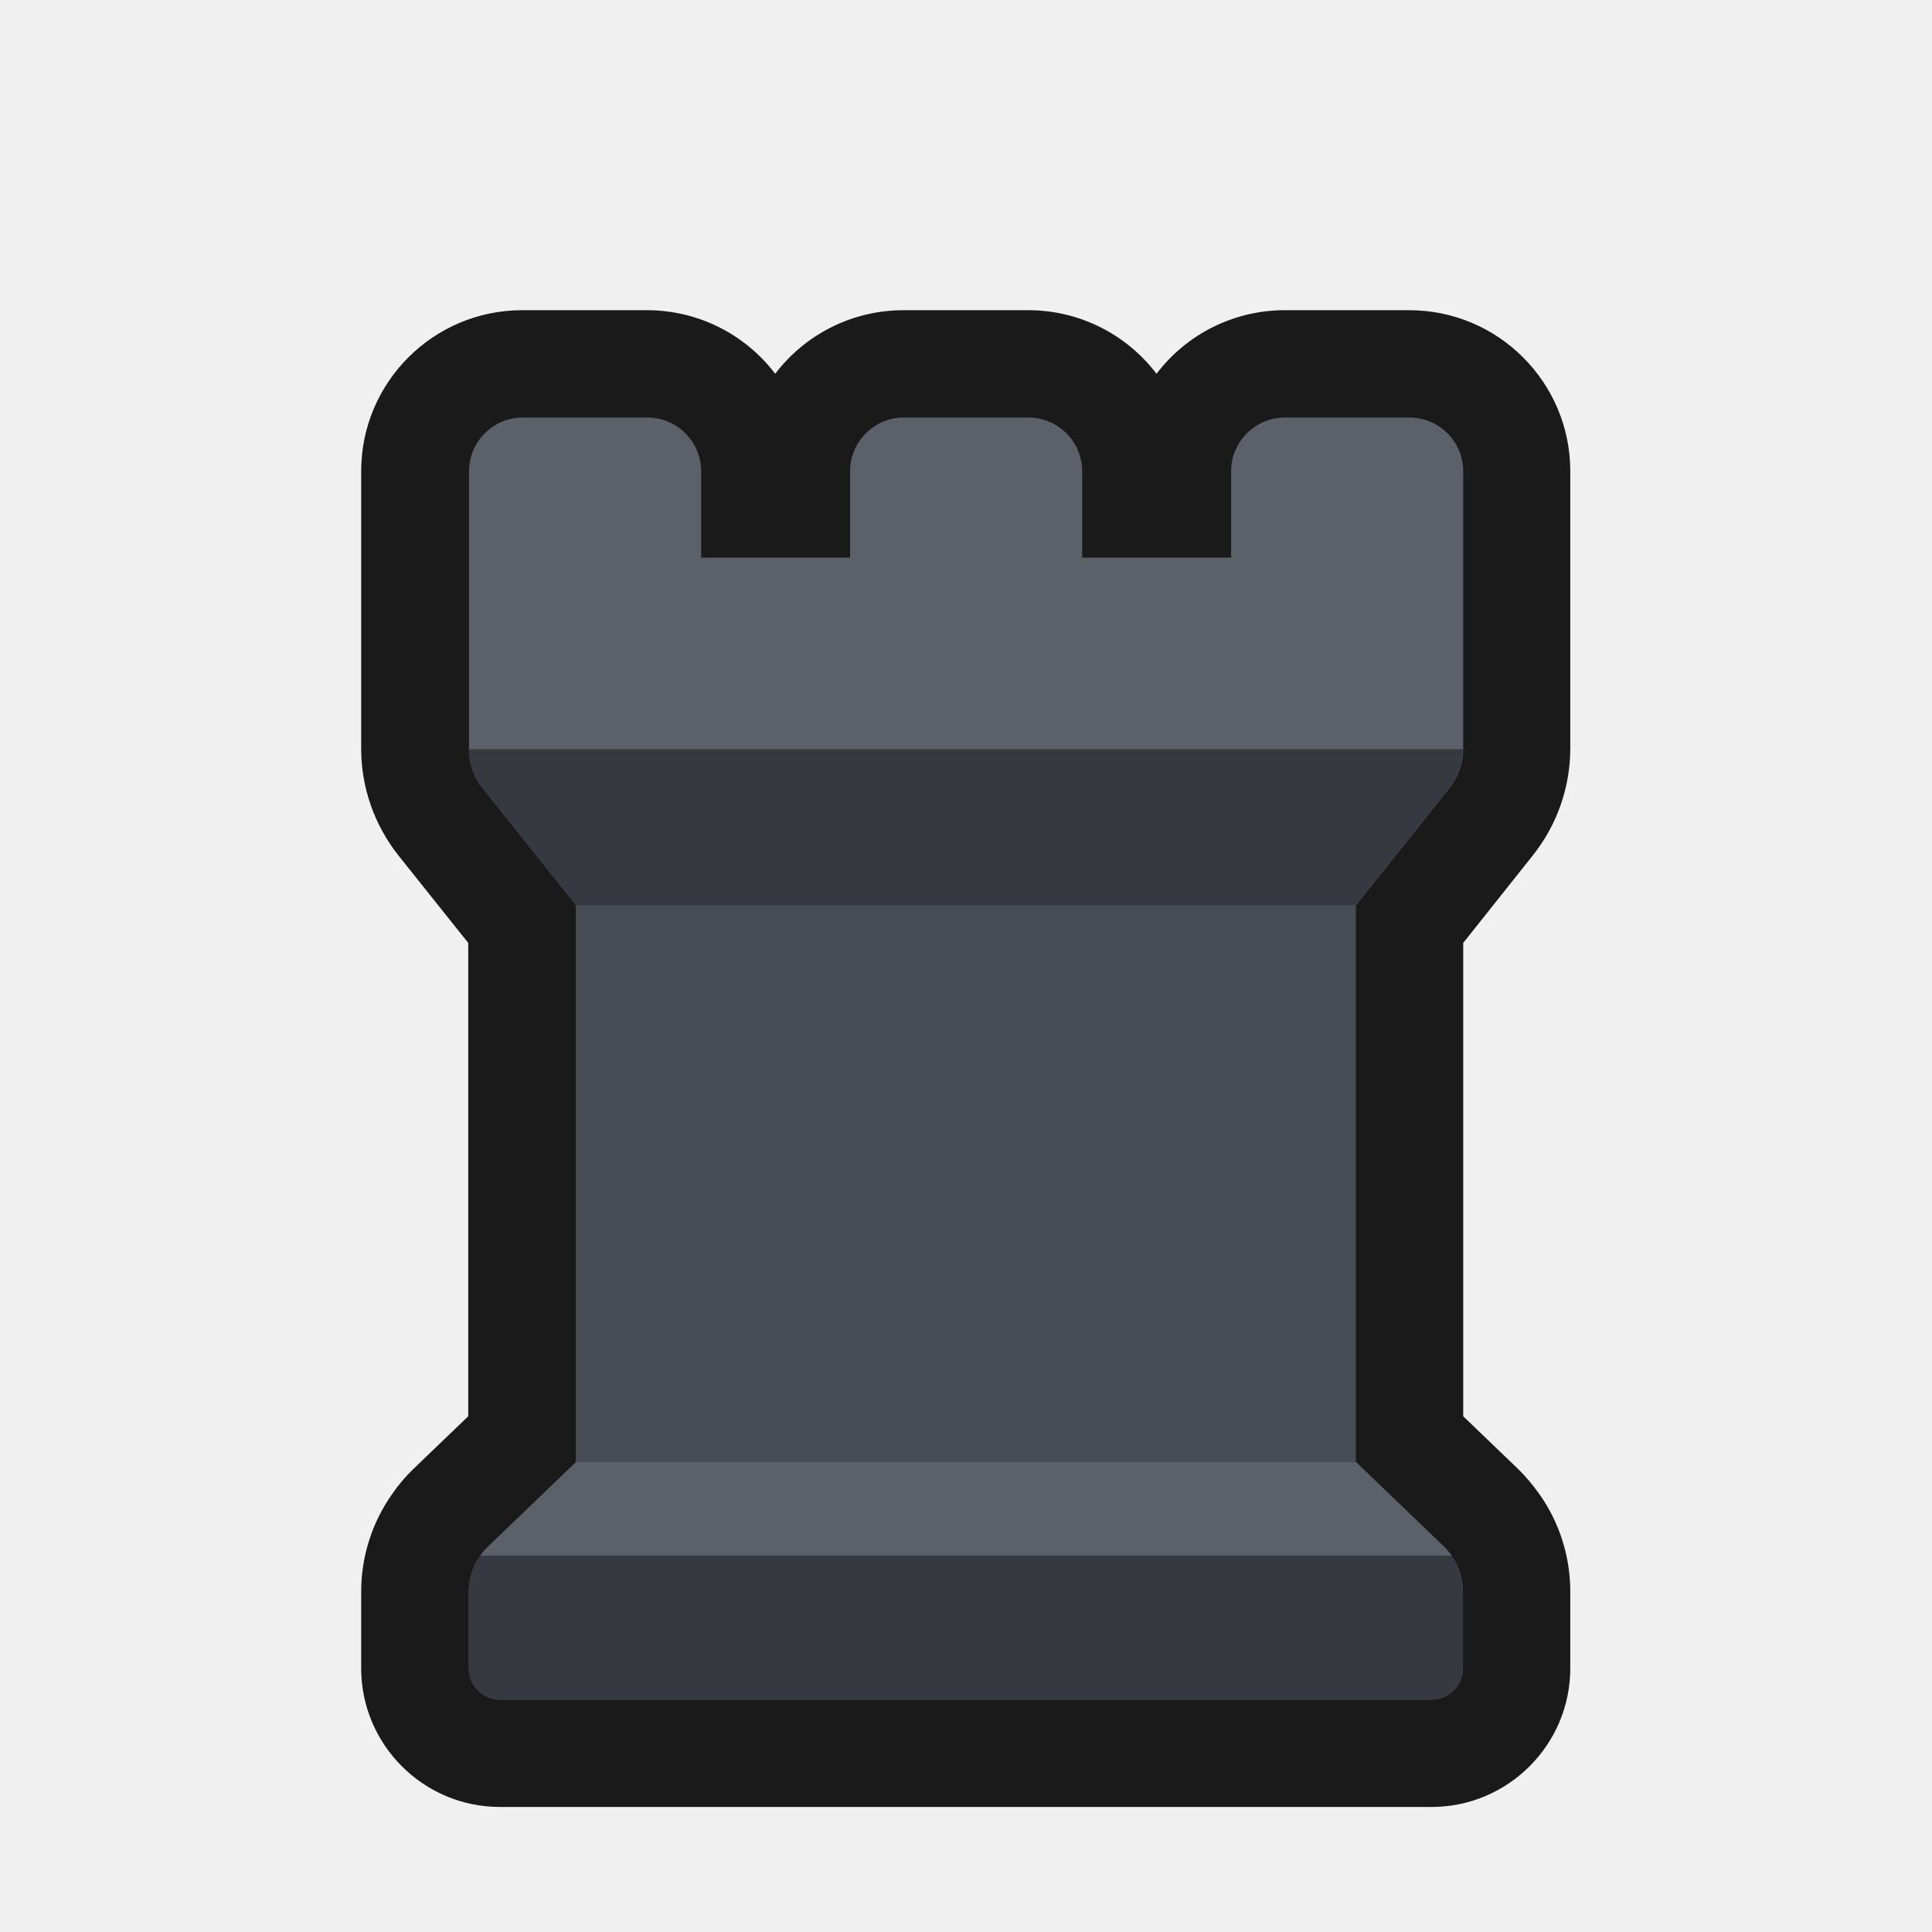
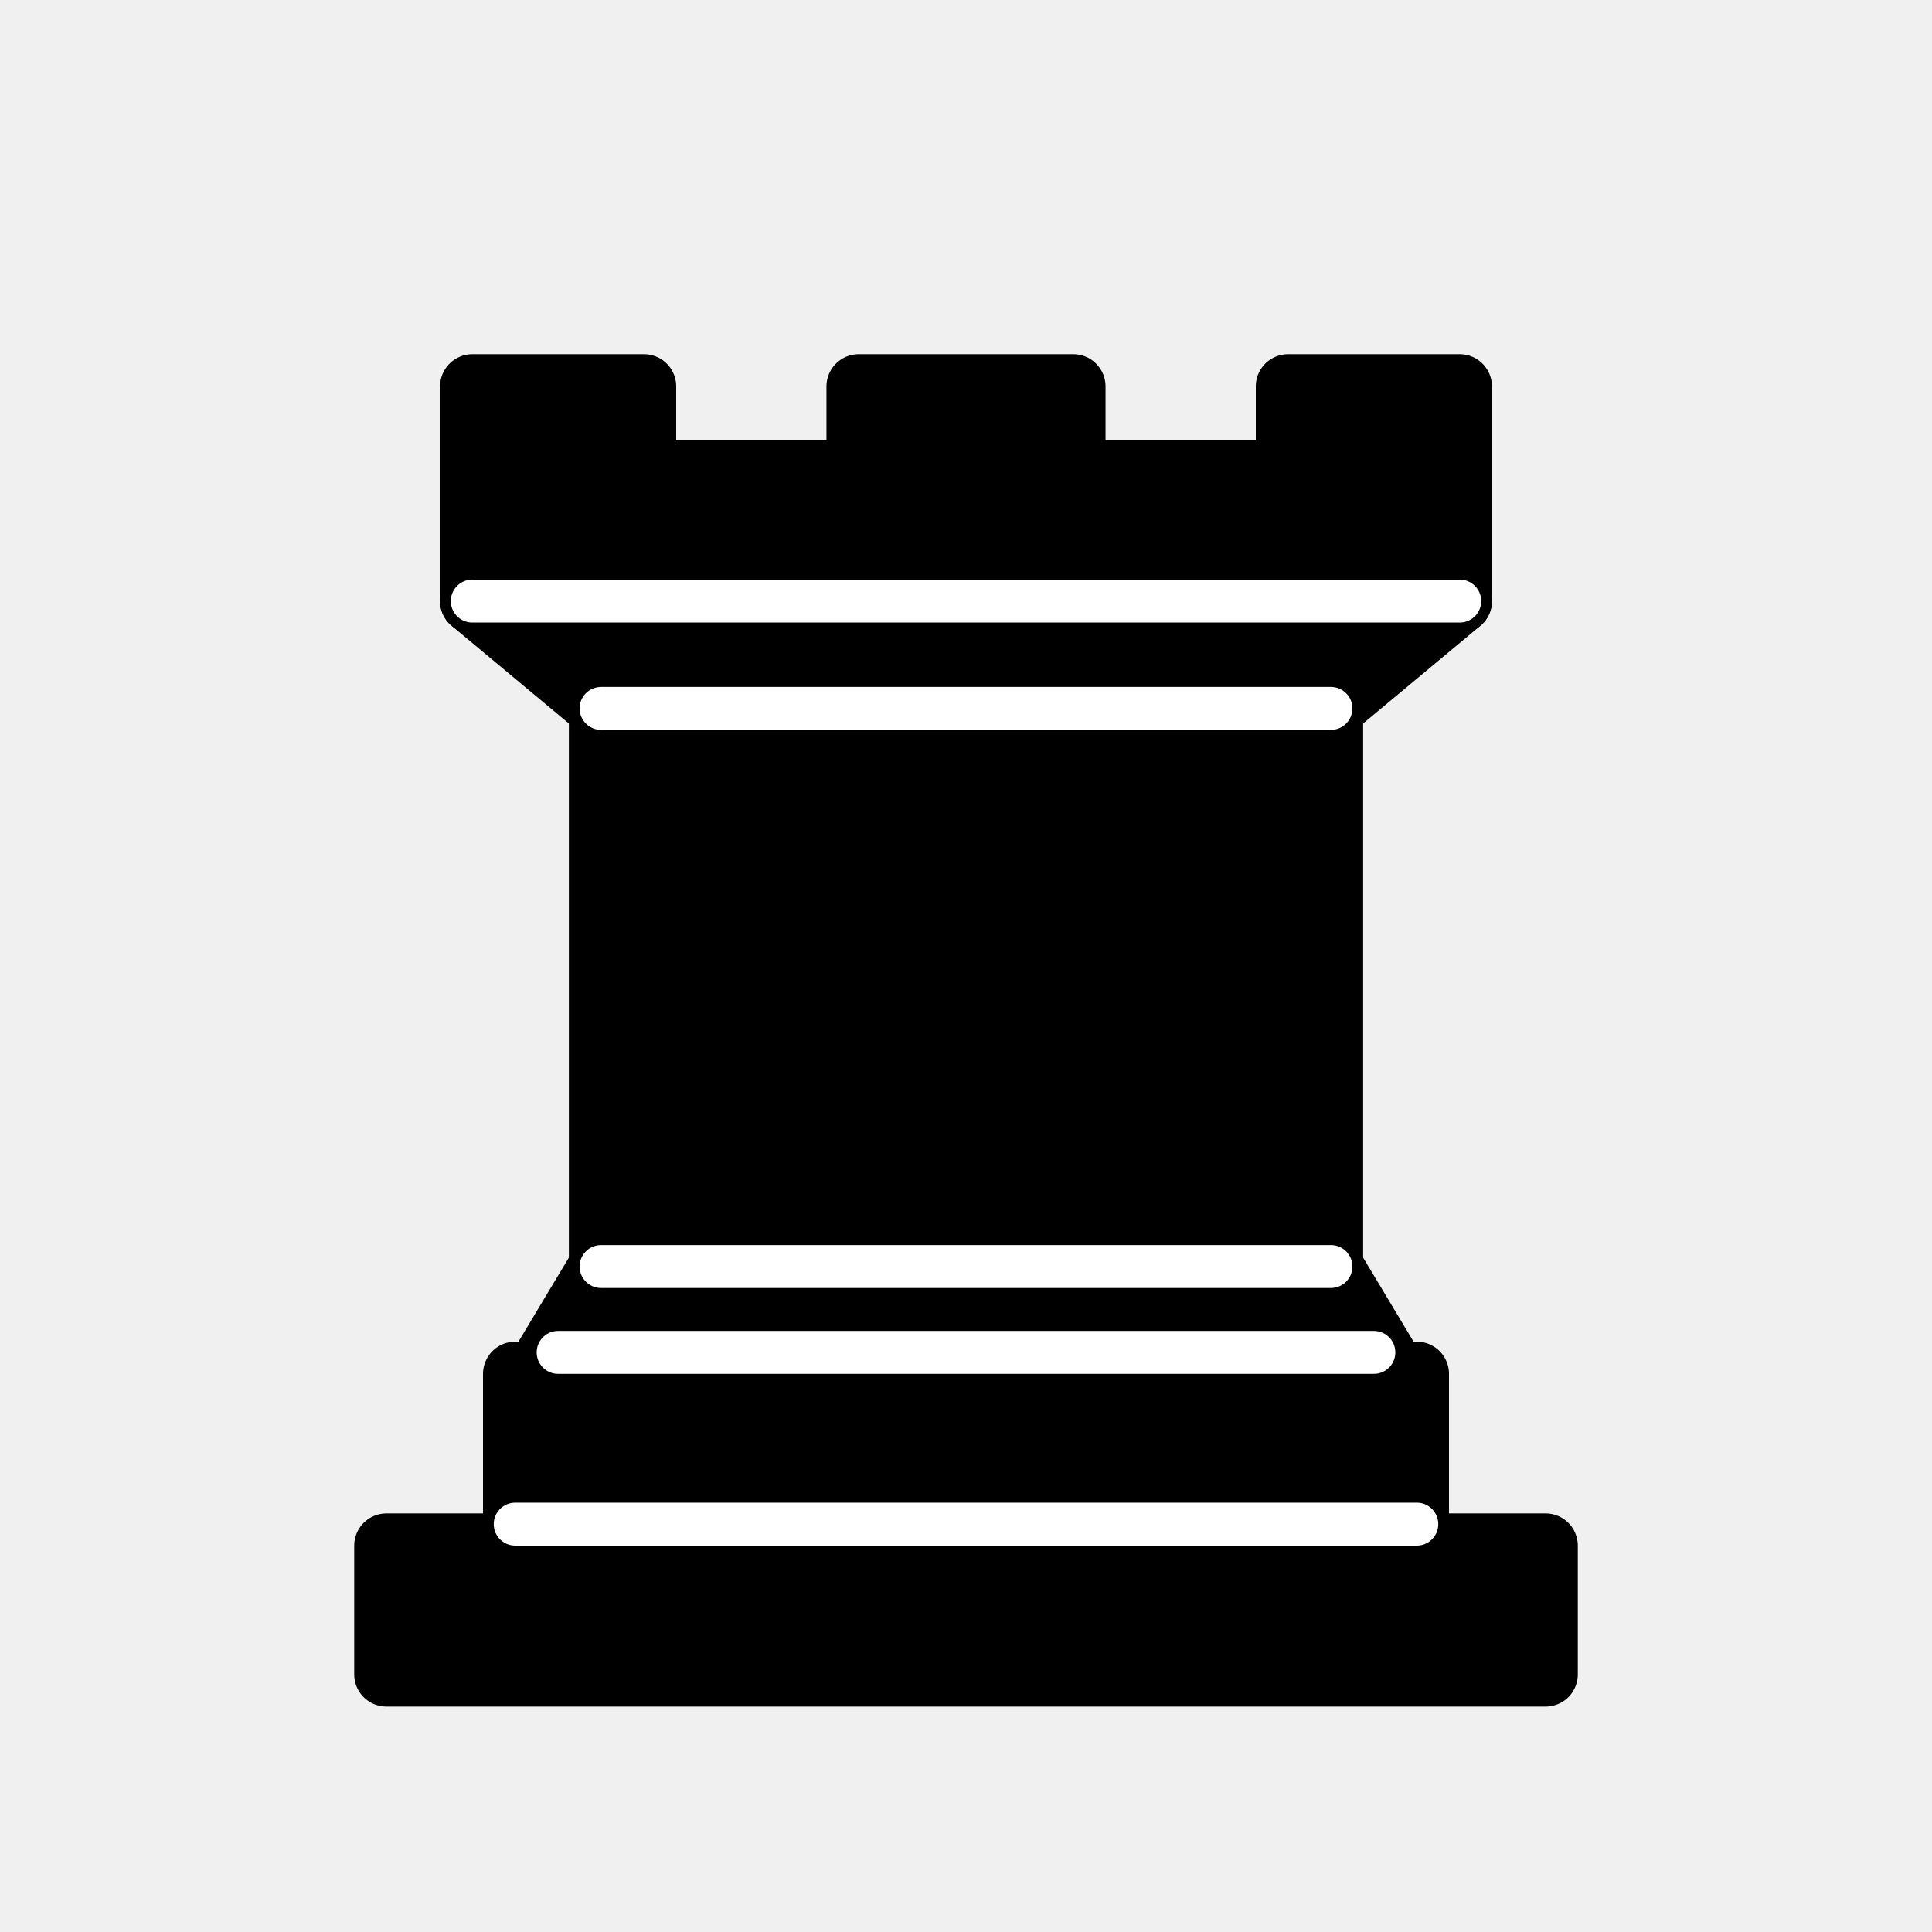
- <svg xmlns="http://www.w3.org/2000/svg" style="color-scheme:light only" data-name="Layer 2" viewBox="0 0 72 72">
-   <path d="M52.53 11.56h-4.65a6 6 0 0 0-4.78 2.37 6 6 0 0 0-4.78-2.37h-4.65a6 6 0 0 0-4.78 2.37 6 6 0 0 0-4.78-2.37h-4.65c-3.31 0-6 2.69-6 6v10.35c0 1.43.49 2.83 1.38 3.96l2.61 3.27v17.64l-2.03 1.95a6.1 6.1 0 0 0-.8.94 6.307 6.307 0 0 0-1.16 3.65v2.85c0 2.85 2.32 5.17 5.17 5.17h34.72c2.85 0 5.17-2.32 5.17-5.17v-2.85c0-1.31-.4-2.58-1.16-3.65-.25-.35-.52-.67-.79-.93l-2.04-1.96V35.14l2.6-3.27a6.407 6.407 0 0 0 1.39-3.96V17.56c0-3.31-2.69-6-6-6Z" style="fill:#1a1a1a" />
-   <path d="M21.46 27.92h29.07v30.05H21.46z" style="fill:#484c54" />
-   <path d="M54.1 57.97c-.09-.12-.18-.24-.29-.34l-3.27-3.14H21.46l-3.27 3.14c-.11.11-.21.22-.29.34-.28.39-.43.86-.43 1.35v2.85c0 .65.53 1.17 1.17 1.17h34.71c.65 0 1.17-.53 1.17-1.17v-2.85c0-.49-.15-.96-.43-1.35Zm-1.57-42.41h-4.65c-1.1 0-2 .9-2 2v3.22h-5.55v-3.22c0-1.1-.9-2-2-2h-4.65c-1.1 0-2 .9-2 2v3.22h-5.55v-3.22c0-1.1-.9-2-2-2h-4.65c-1.1 0-2 .9-2 2v10.35q0 .195.03.39c.04.26.13.51.26.74.06.12.14.23.22.33l3.48 4.36h29.07l3.48-4.36c.33-.42.51-.93.51-1.46V17.56c0-1.1-.9-2-2-2" style="fill:#5b6069" />
-   <path d="M17.47 62.17c0 .65.53 1.17 1.17 1.17h34.71c.65 0 1.17-.53 1.17-1.17v-2.85c0-.49-.15-.96-.43-1.35H17.9c-.28.39-.43.86-.43 1.35zm37.06-34.25H17.47c0 .53.18 1.05.51 1.46l3.48 4.36h29.07l3.48-4.36c.33-.42.51-.93.51-1.46Z" style="fill:#363940" />
+ <svg xmlns="http://www.w3.org/2000/svg" width="45" height="45" viewBox="0 0 45 45">
+   <g style="display:inline">
+     <path style="fill:black;fill-opacity:1;fill-rule:evenodd;stroke:black;stroke-width:1.5;stroke-linecap:butt;stroke-linejoin:round;stroke-opacity:1;stroke-miterlimit:4;stroke-dasharray:none" d="M 9,39 L 36,39 L 36,36 L 9,36 L 9,39 z " />
+     <path style="fill:black;fill-opacity:1;fill-rule:evenodd;stroke:black;stroke-width:1.5;stroke-linecap:butt;stroke-linejoin:round;stroke-opacity:1;stroke-miterlimit:4;stroke-dasharray:none" d="M 12.5,32 L 14,29.5 L 31,29.5 L 32.5,32 L 12.5,32 z " />
+     <path style="fill:black;fill-opacity:1;fill-rule:evenodd;stroke:black;stroke-width:1.5;stroke-linecap:butt;stroke-linejoin:round;stroke-opacity:1;stroke-miterlimit:4;stroke-dasharray:none" d="M 12,36 L 12,32 L 33,32 L 33,36 L 12,36 z " />
+     <path style="fill:black;fill-opacity:1;fill-rule:evenodd;stroke:black;stroke-width:1.5;stroke-linecap:butt;stroke-linejoin:miter;stroke-opacity:1;stroke-miterlimit:4;stroke-dasharray:none" d="M 14,29.5 L 14,16.5 L 31,16.5 L 31,29.5 L 14,29.5 z " />
+     <path style="fill:black;fill-opacity:1;fill-rule:evenodd;stroke:black;stroke-width:1.5;stroke-linecap:butt;stroke-linejoin:round;stroke-opacity:1;stroke-miterlimit:4;stroke-dasharray:none" d="M 14,16.5 L 11,14 L 34,14 L 31,16.5 L 14,16.5 z " />
+     <path style="fill:black;fill-opacity:1;fill-rule:evenodd;stroke:black;stroke-width:1.5;stroke-linecap:butt;stroke-linejoin:round;stroke-opacity:1;stroke-miterlimit:4;stroke-dasharray:none" d="M 11,14 L 11,9 L 15,9 L 15,11 L 20,11 L 20,9 L 25,9 L 25,11 L 30,11 L 30,9 L 34,9 L 34,14 L 11,14 z " />
+     <path style="fill:none;fill-opacity:0.75;fill-rule:evenodd;stroke:white;stroke-width:1px;stroke-linecap:round;stroke-linejoin:miter;stroke-opacity:1" d="M 12,35.5 L 33,35.5 L 33,35.5" />
+     <path style="fill:none;fill-opacity:0.75;fill-rule:evenodd;stroke:white;stroke-width:1px;stroke-linecap:round;stroke-linejoin:miter;stroke-opacity:1" d="M 13,31.5 L 32,31.5" />
+     <path style="fill:none;fill-opacity:0.75;fill-rule:evenodd;stroke:white;stroke-width:1px;stroke-linecap:round;stroke-linejoin:miter;stroke-opacity:1" d="M 14,29.5 L 31,29.5" />
+     <path style="fill:none;fill-opacity:0.75;fill-rule:evenodd;stroke:white;stroke-width:1px;stroke-linecap:round;stroke-linejoin:miter;stroke-opacity:1" d="M 14,16.5 L 31,16.5" />
+     <path style="fill:none;fill-opacity:0.75;fill-rule:evenodd;stroke:white;stroke-width:1px;stroke-linecap:round;stroke-linejoin:miter;stroke-opacity:1" d="M 11,14 L 34,14" />
+   </g>
</svg>
